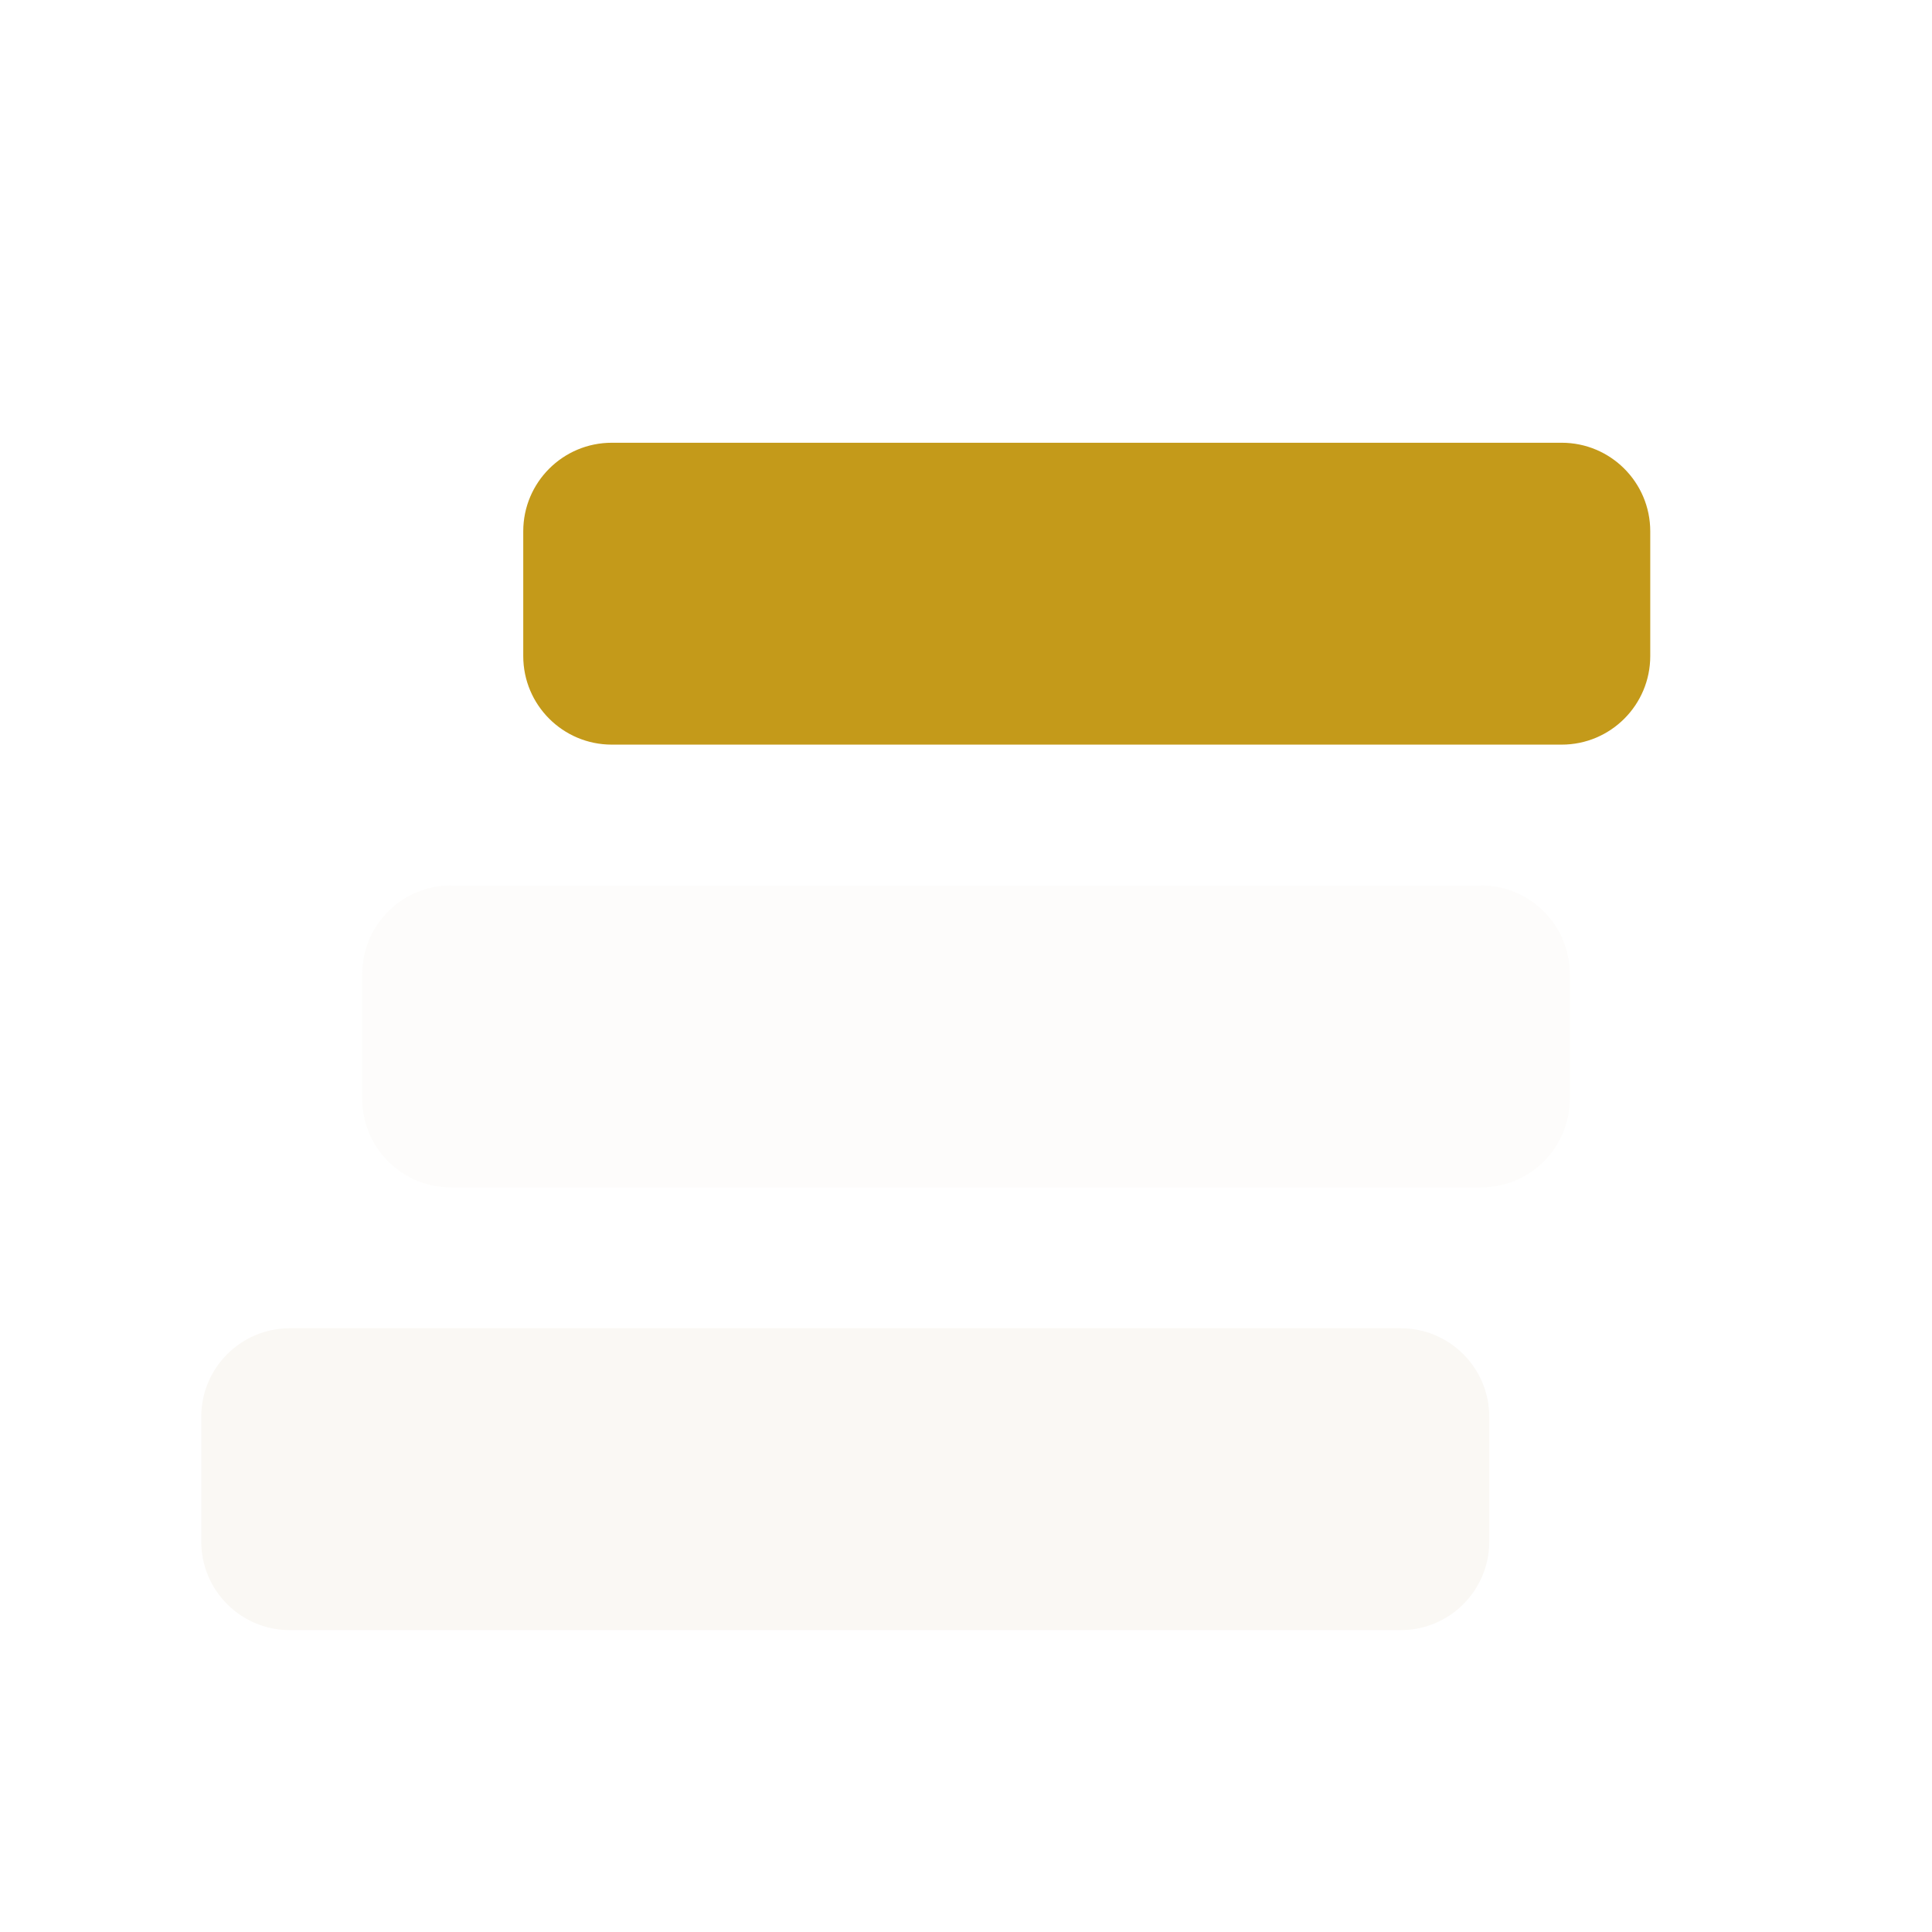
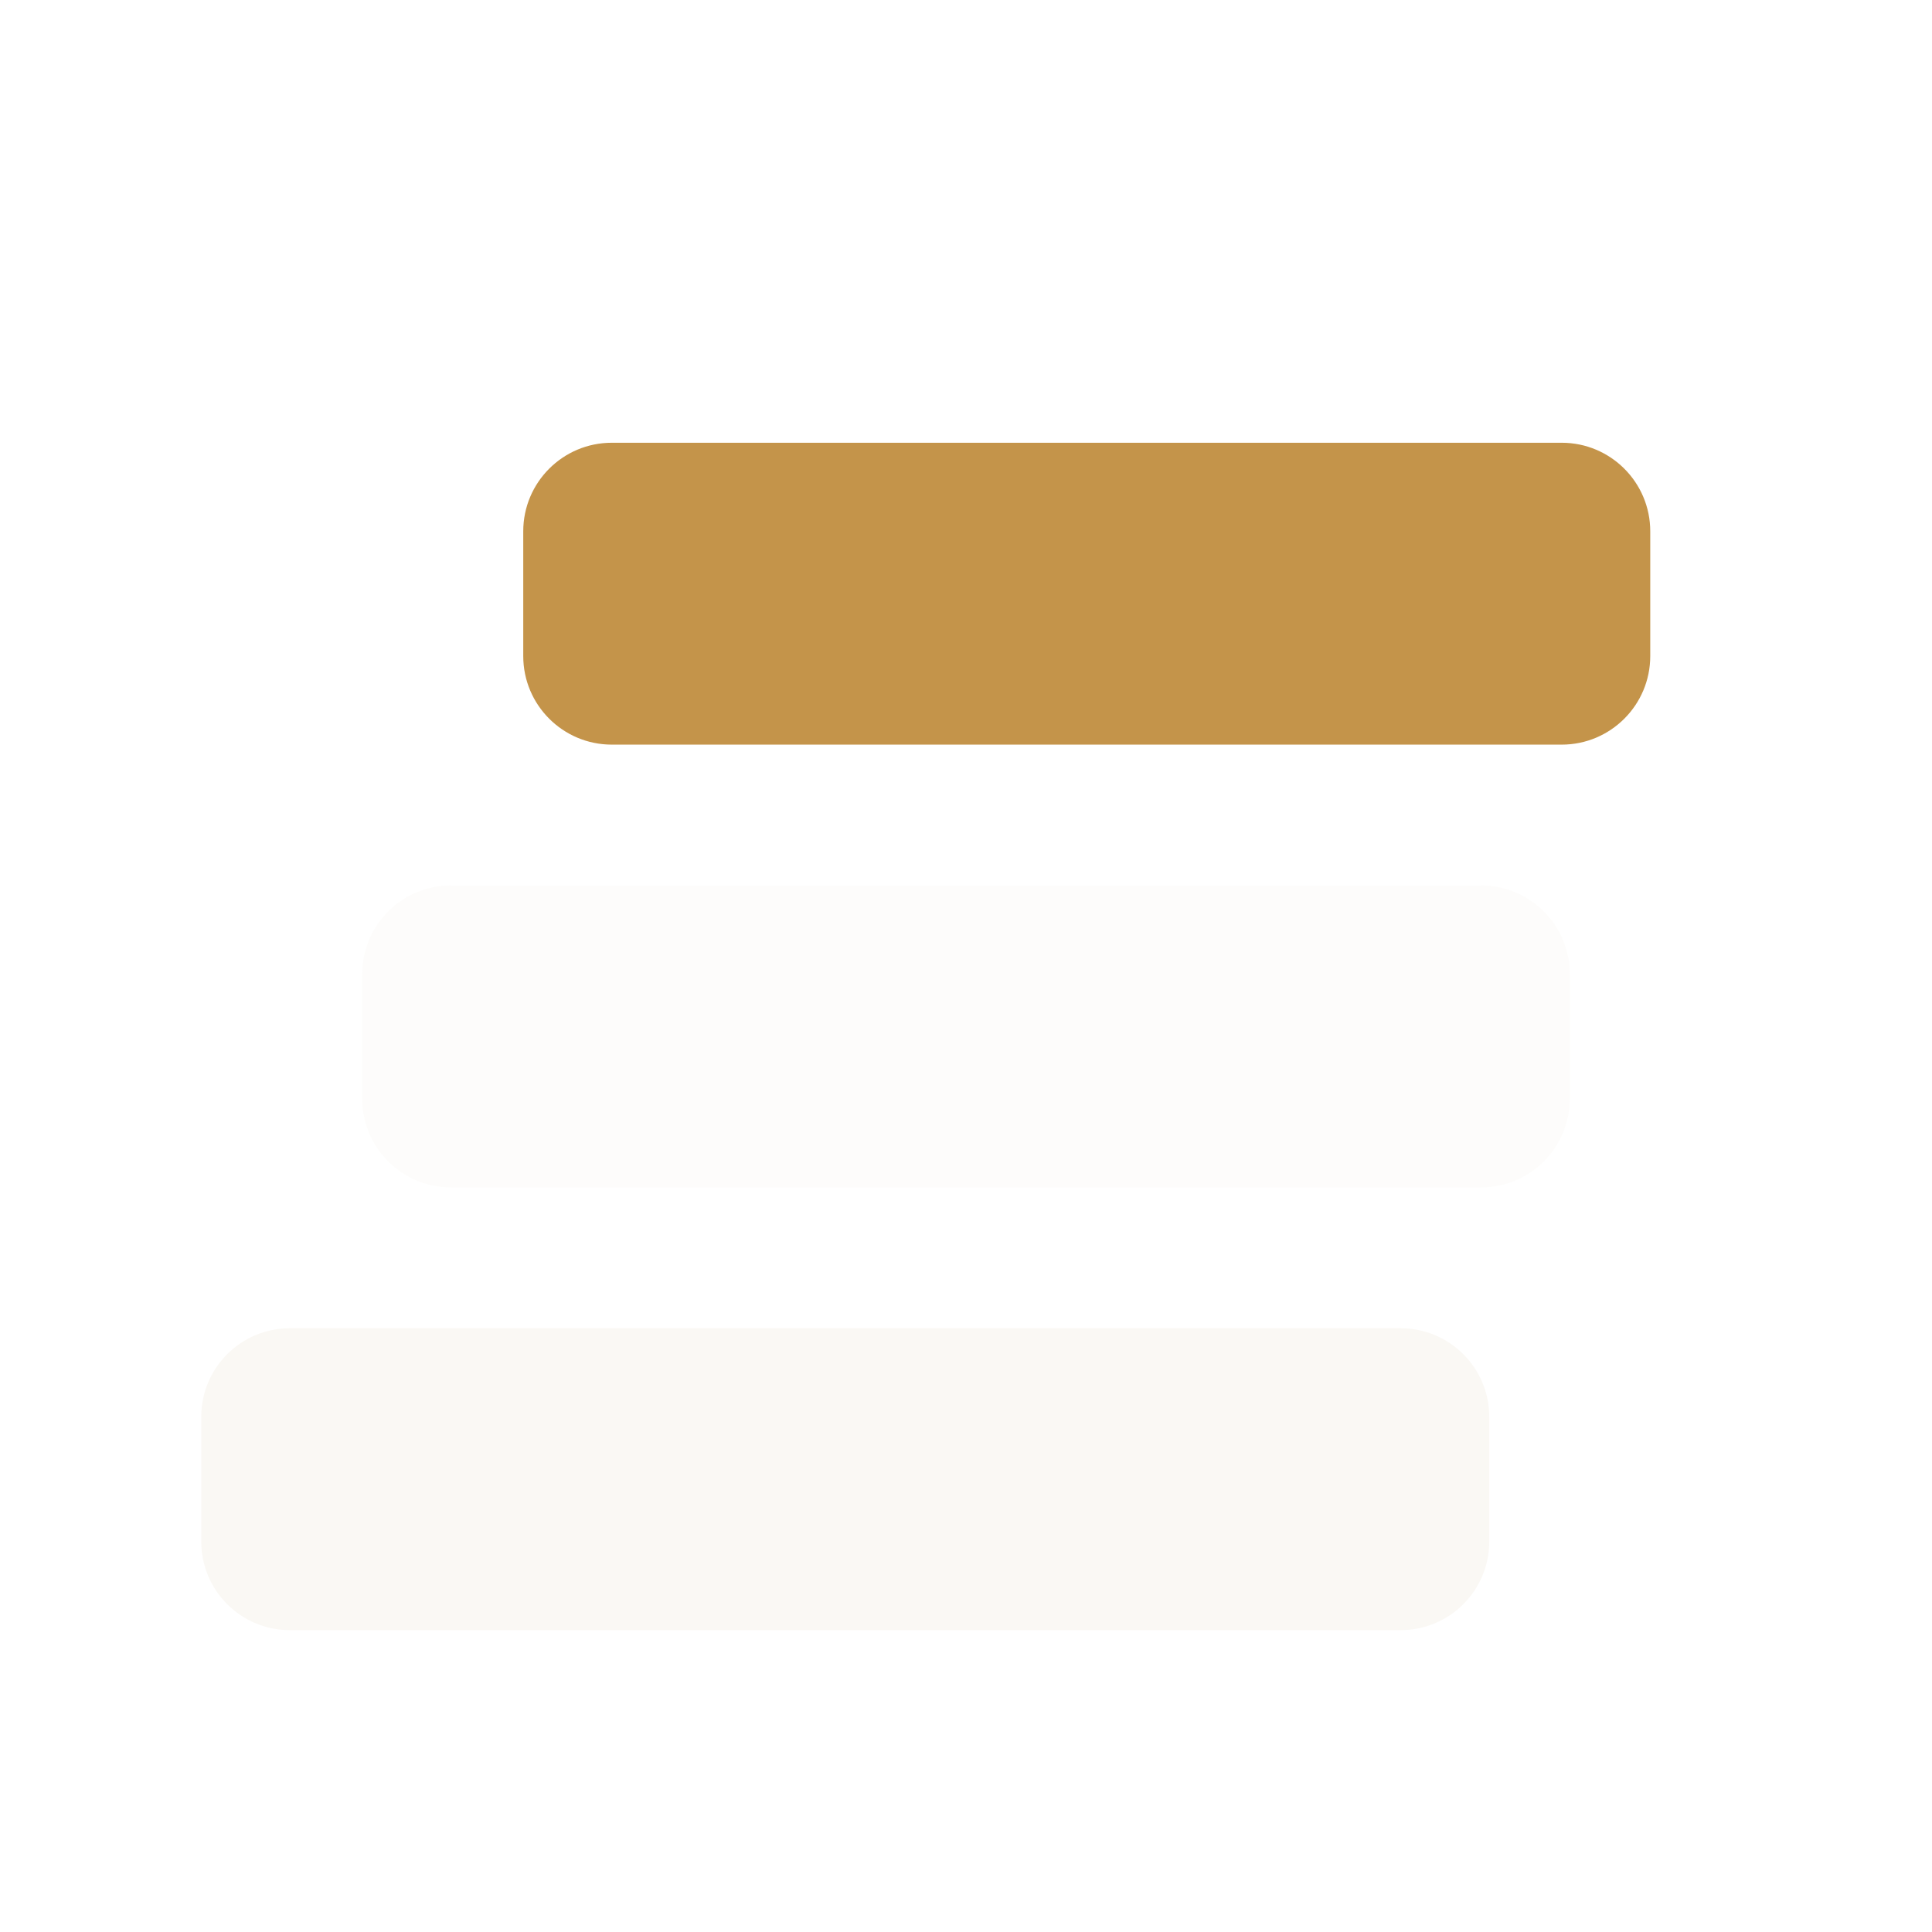
<svg xmlns="http://www.w3.org/2000/svg" width="48" height="48" viewBox="0 0 48 48">
  <rect x="5" y="33" width="32" height="7.5" rx="2.2" fill="#faf8f4" />
  <rect x="9" y="22" width="30" height="7.5" rx="2.2" fill="#faf8f4" opacity="0.40" />
-   <rect x="13" y="11" width="28" height="7.5" rx="2.2" fill="#c49a1a" />
+   <rect x="13" y="11" width="28" height="7.5" rx="2.2" fill="#c4944a" />
</svg>
